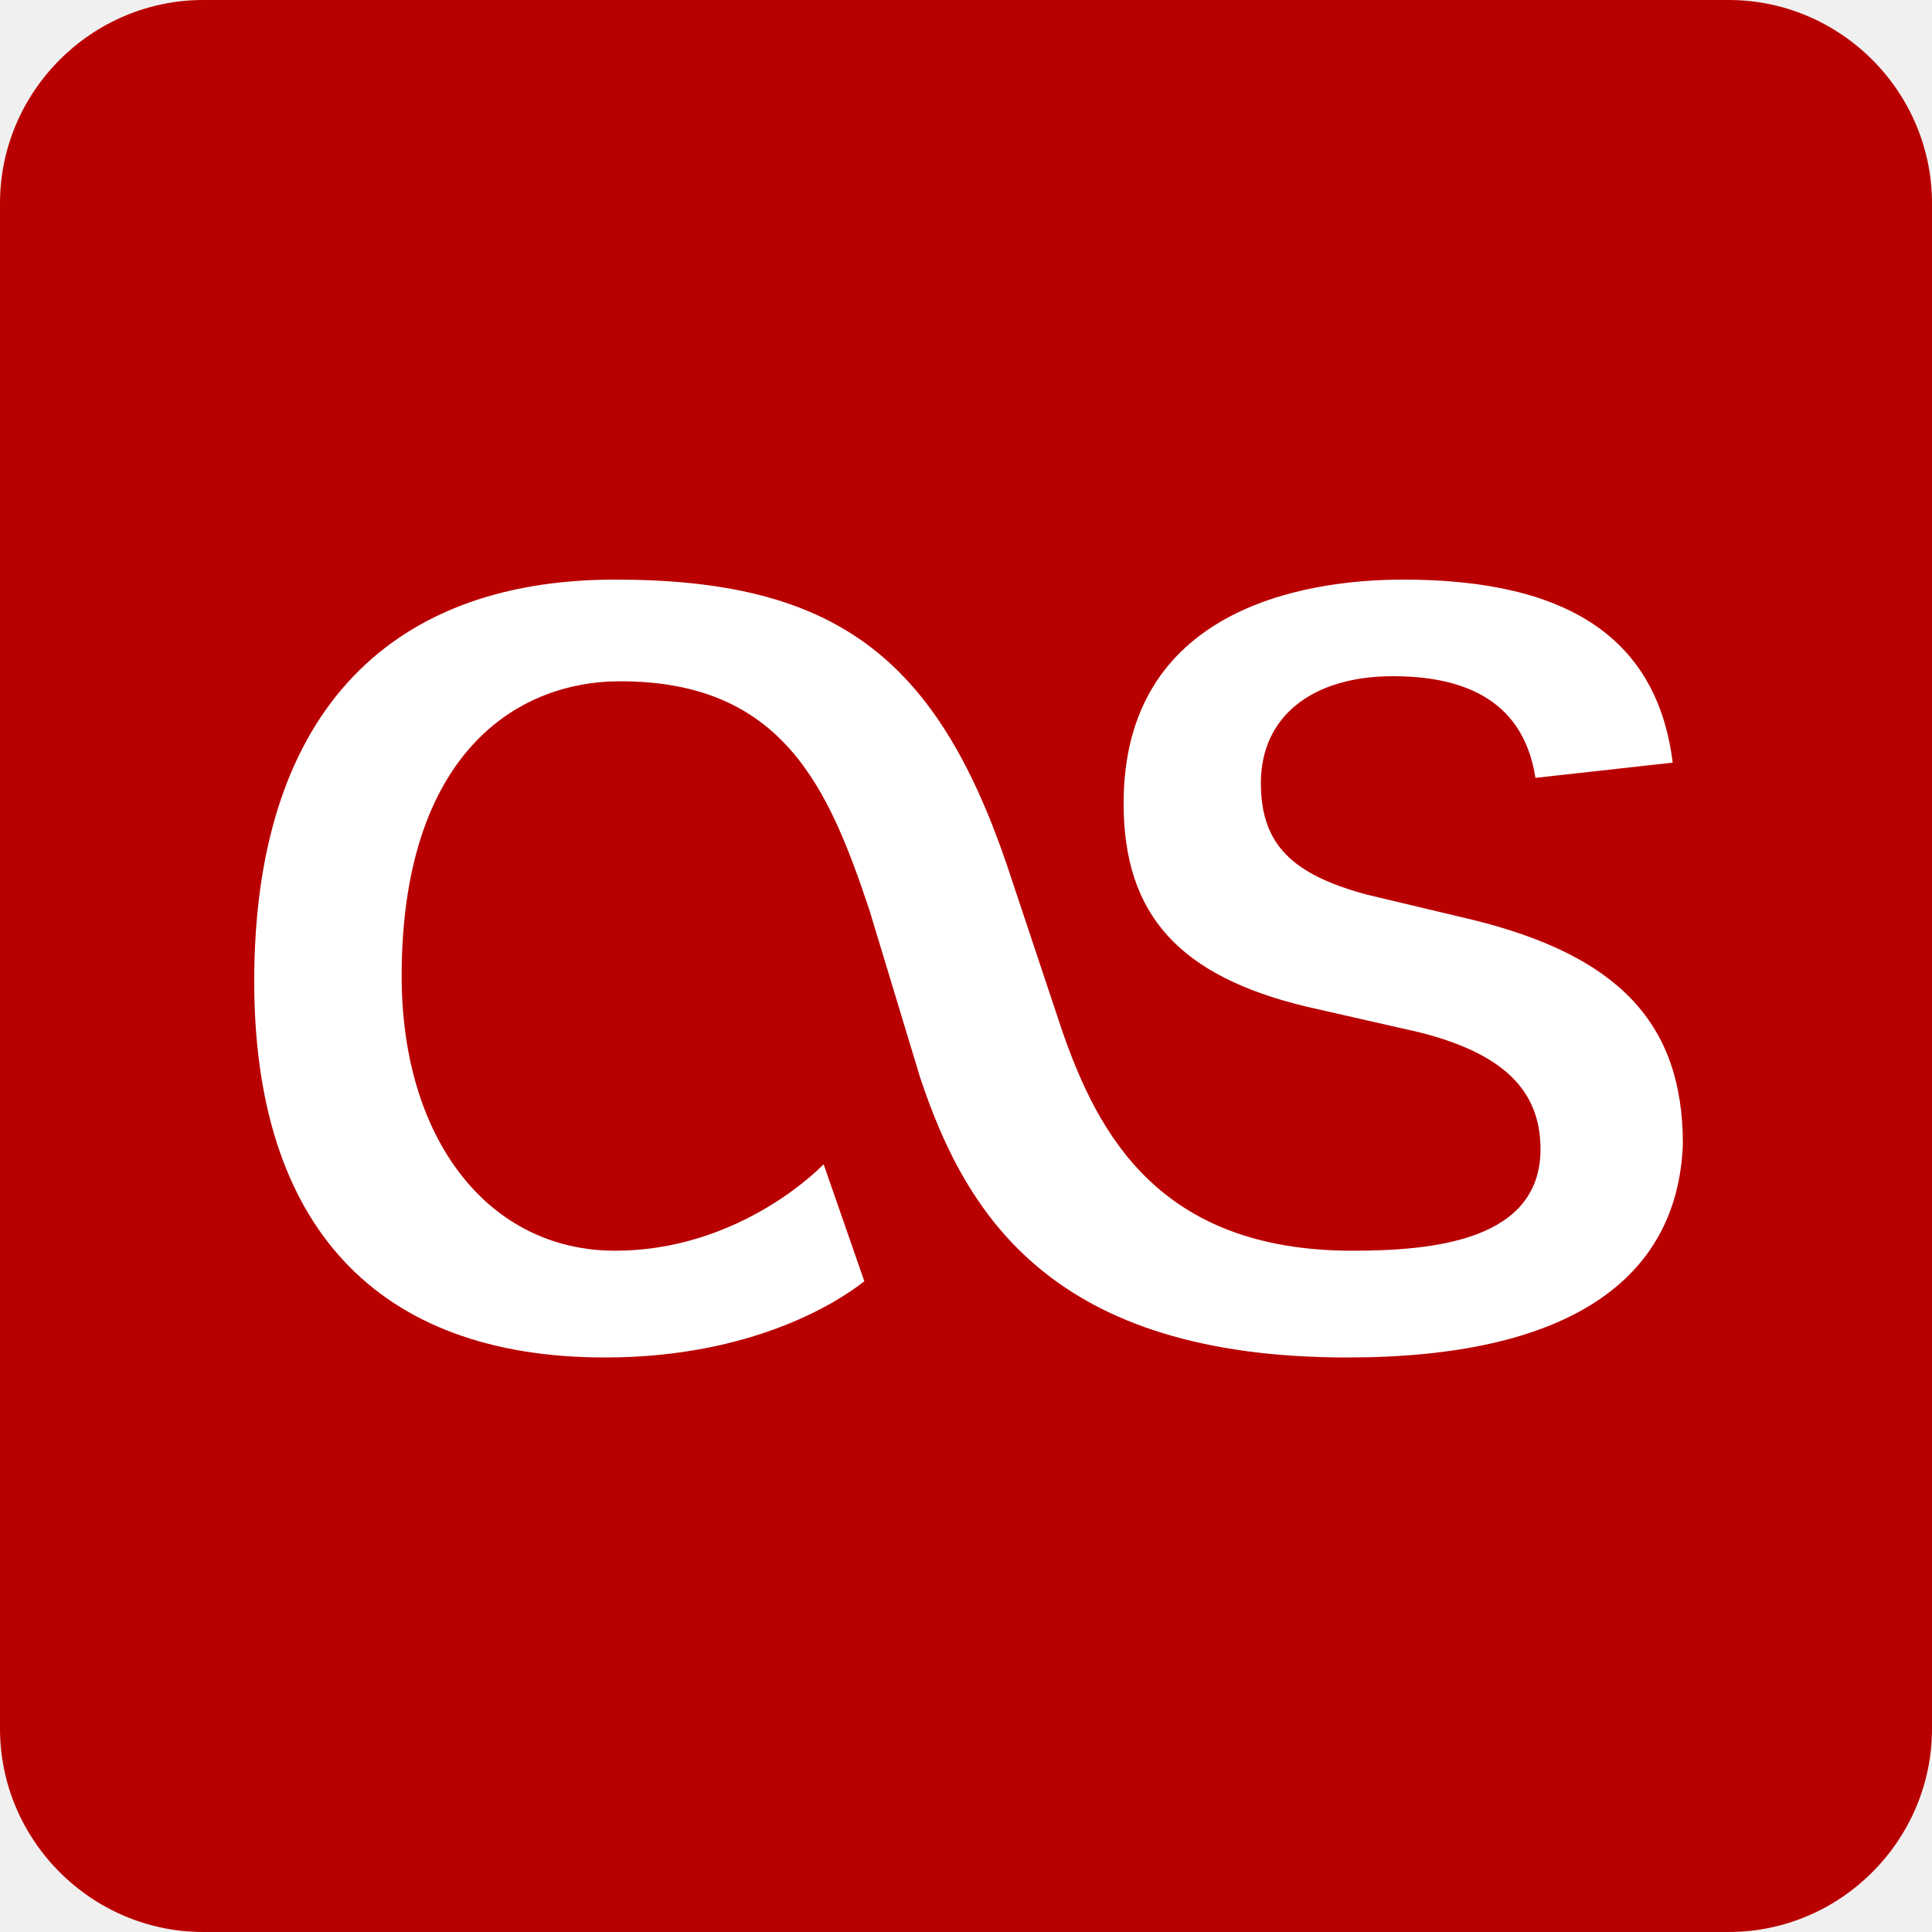
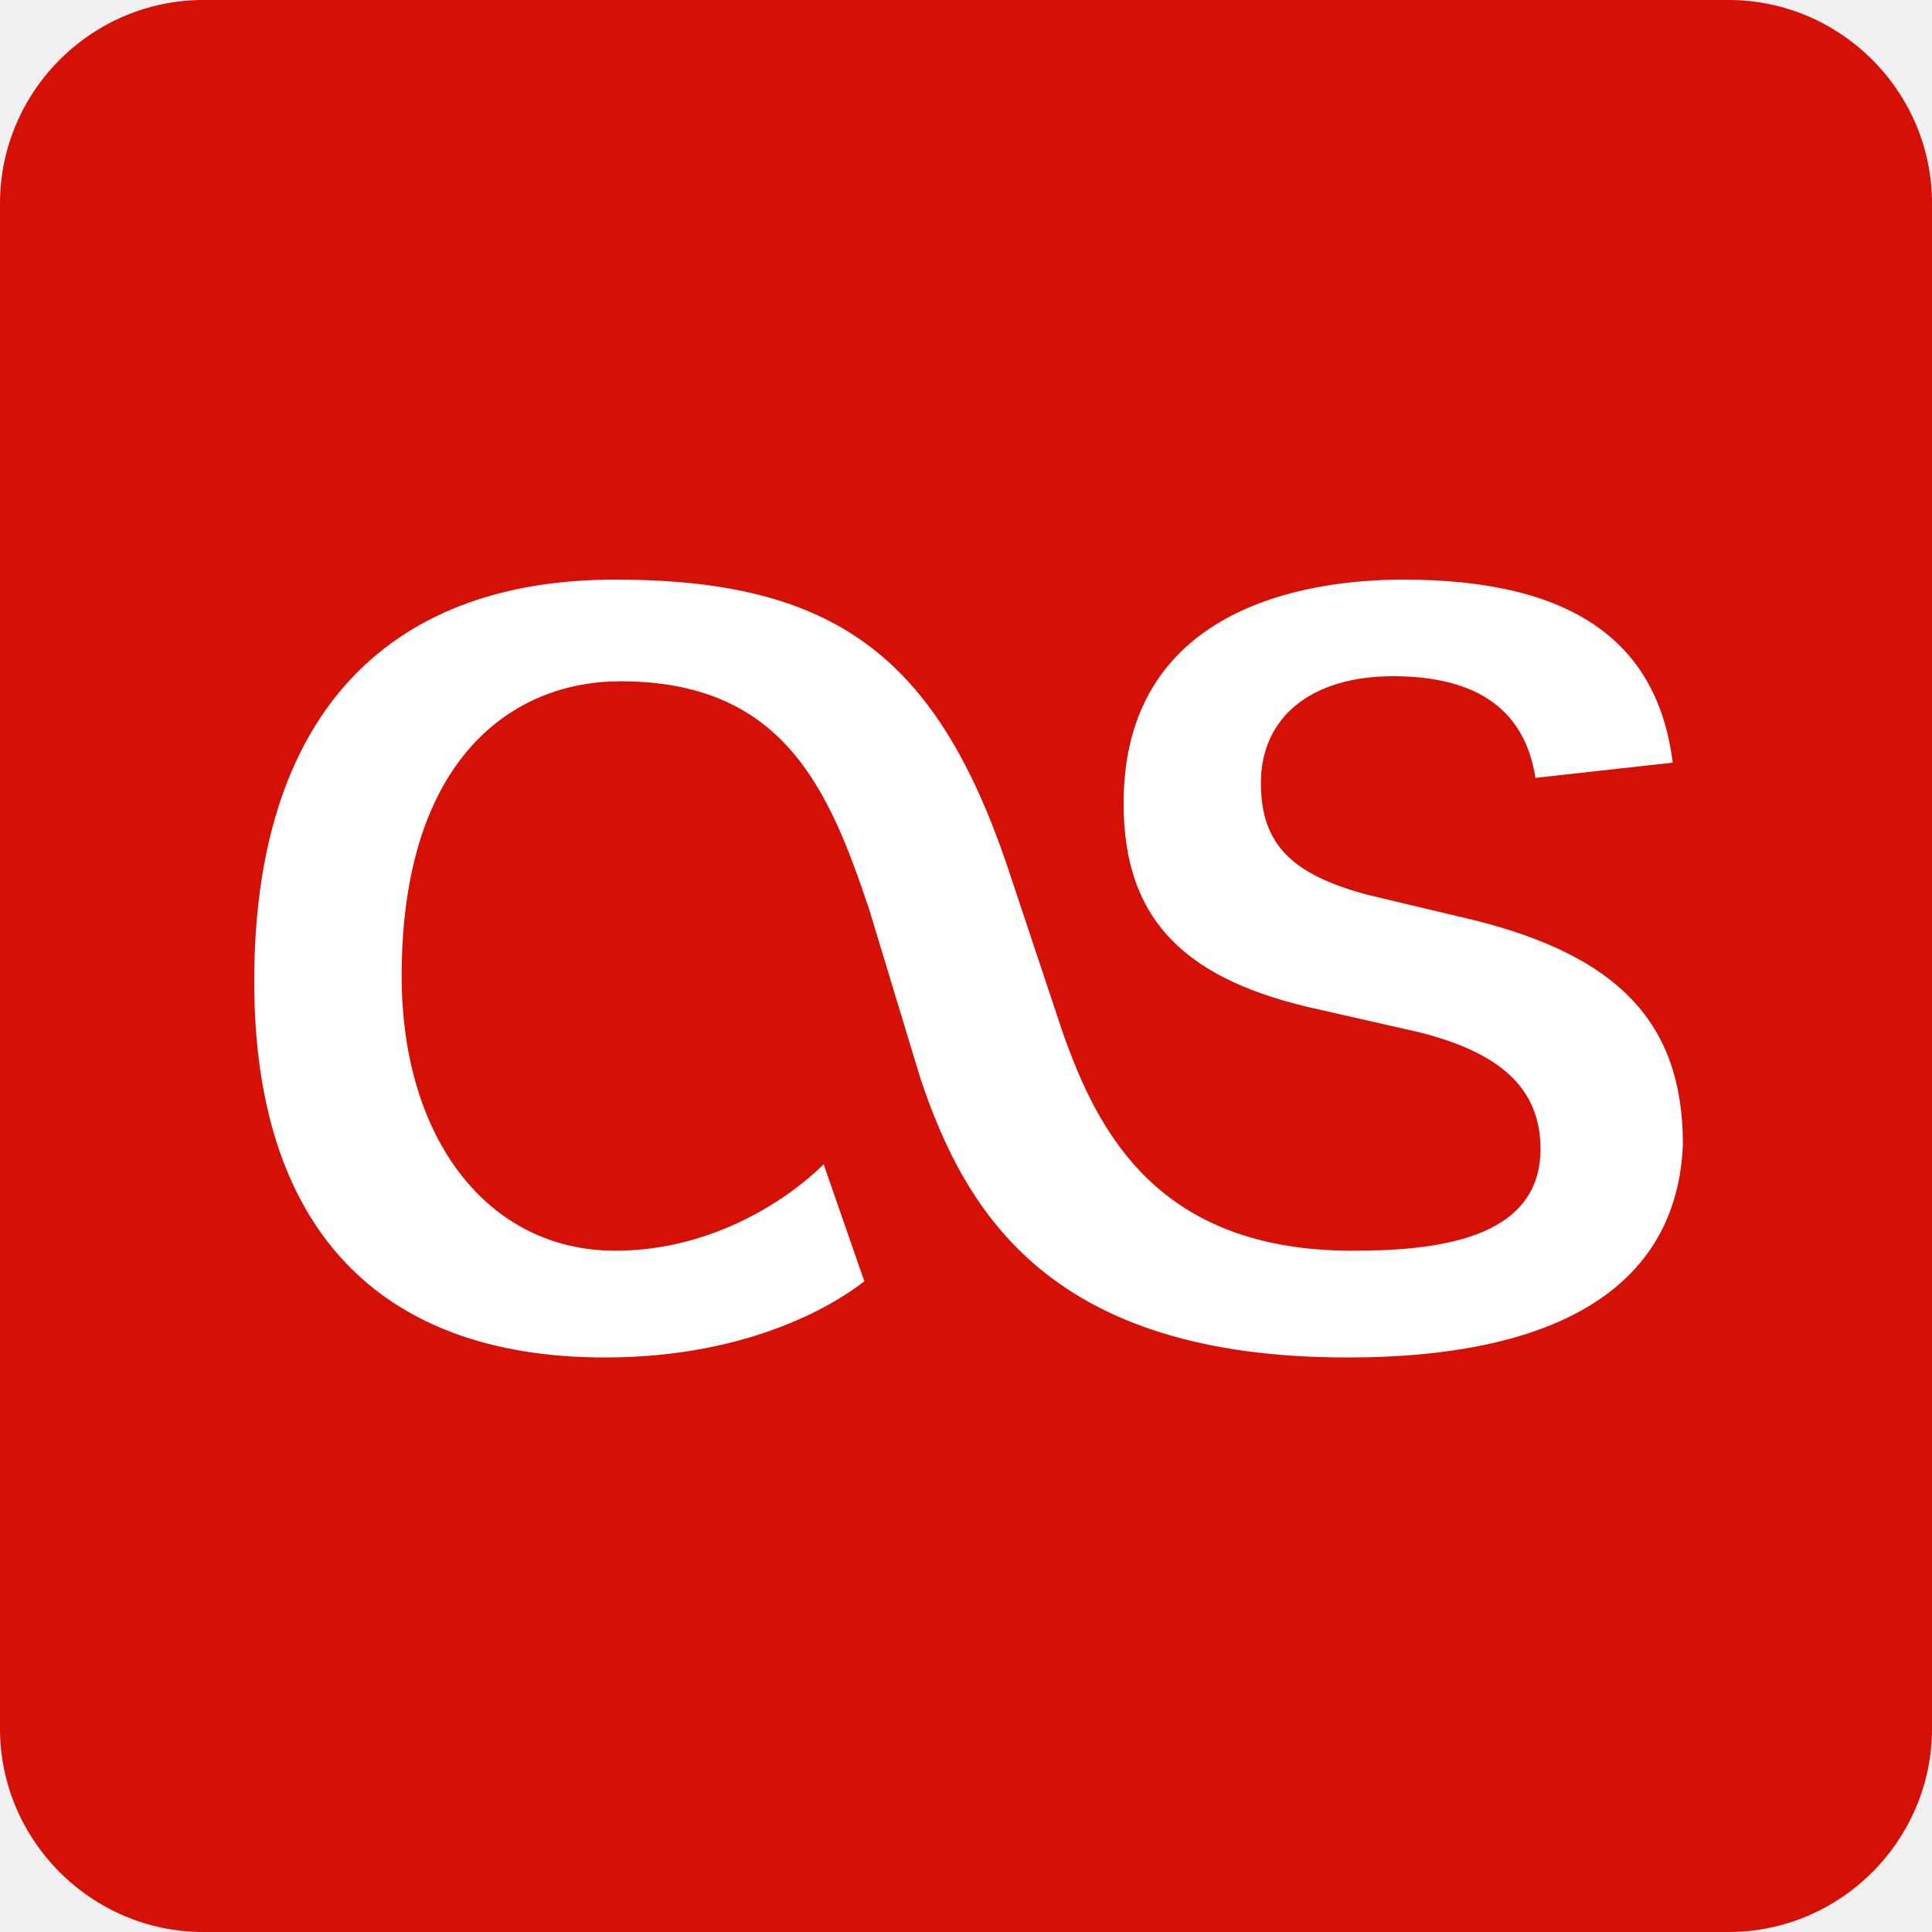
<svg xmlns="http://www.w3.org/2000/svg" version="1.1" x="0" y="0" viewBox="0 0 38 38" enable-background="new 0 0 38 38" xml:space="preserve">
-   <path fill="#B90000" d="M34 38H4c-2.2 0-4-1.8-4-4V4c0-2.2 1.8-4 4-4h30c2.2 0 4 1.8 4 4v30C38 36.2 36.2 38 34 38z" />
+   <path fill="#d51007" d="M34 38H4c-2.2 0-4-1.8-4-4V4c0-2.2 1.8-4 4-4h30c2.2 0 4 1.8 4 4v30C38 36.2 36.2 38 34 38z" />
  <path fill="#FFFFFF" d="M26.5 26.7c-5.8 0-7.5-2.8-8.4-5.5l-1-3.3c-0.8-2.4-1.7-4.5-4.9-4.5 -2.1 0-4.3 1.5-4.3 5.8 0 3.2 1.7 5.4 4.2 5.4 2 0 3.5-1.1 4.1-1.7l0.8 2.3c-0.5 0.4-2.2 1.5-5.1 1.5 -4.5 0-6.9-2.6-6.9-7.4 0-5.1 2.5-7.9 7.1-7.9 4.3 0 6.3 1.5 7.7 5.6l1.1 3.3c0.7 2 1.9 4.3 5.7 4.3 1.6 0 3.7-0.2 3.7-2 0-1.2-0.8-1.9-2.4-2.3l-2.2-0.5c-2.5-0.6-3.6-1.8-3.6-4 0-3.8 3.5-4.4 5.5-4.4 3.3 0 5 1.2 5.3 3.6l-2.7 0.3c-0.2-1.3-1.1-2-2.8-2 -1.6 0-2.6 0.8-2.6 2.1 0 1.2 0.6 1.8 2.1 2.2l2.1 0.5c2.8 0.7 4.1 2 4.1 4.4C33 25.2 30.8 26.7 26.5 26.7z" />
</svg>
